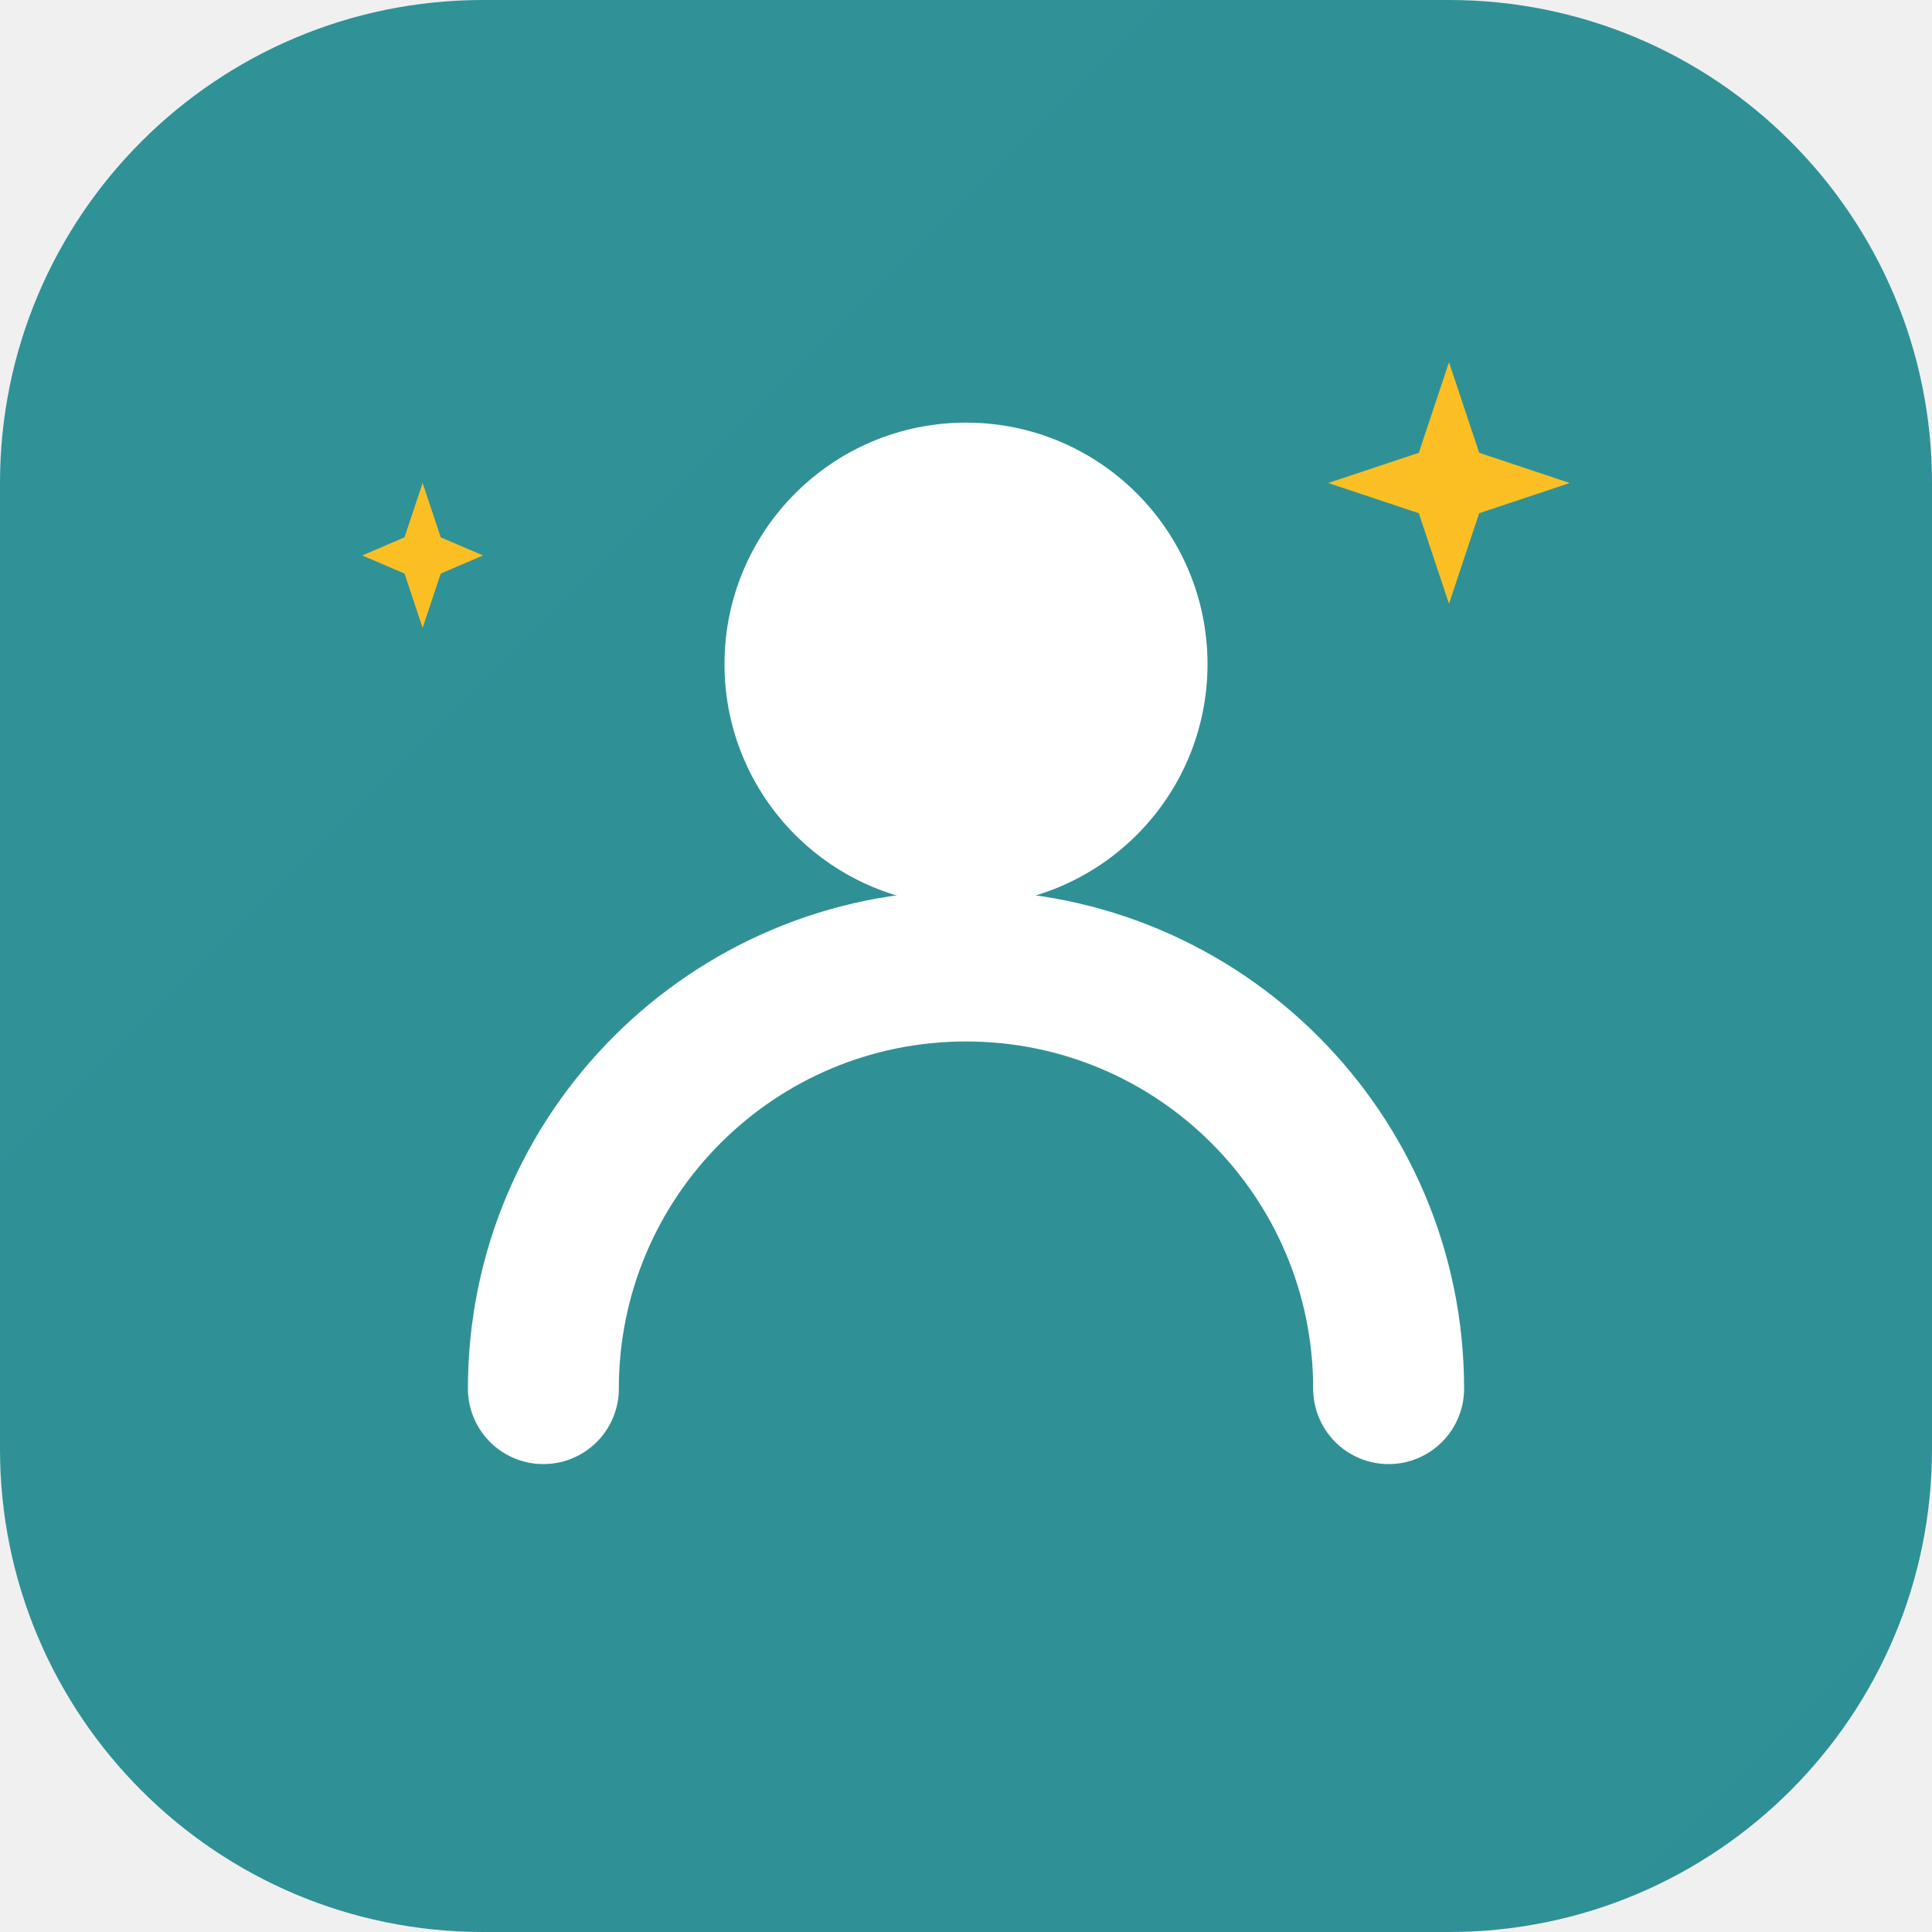
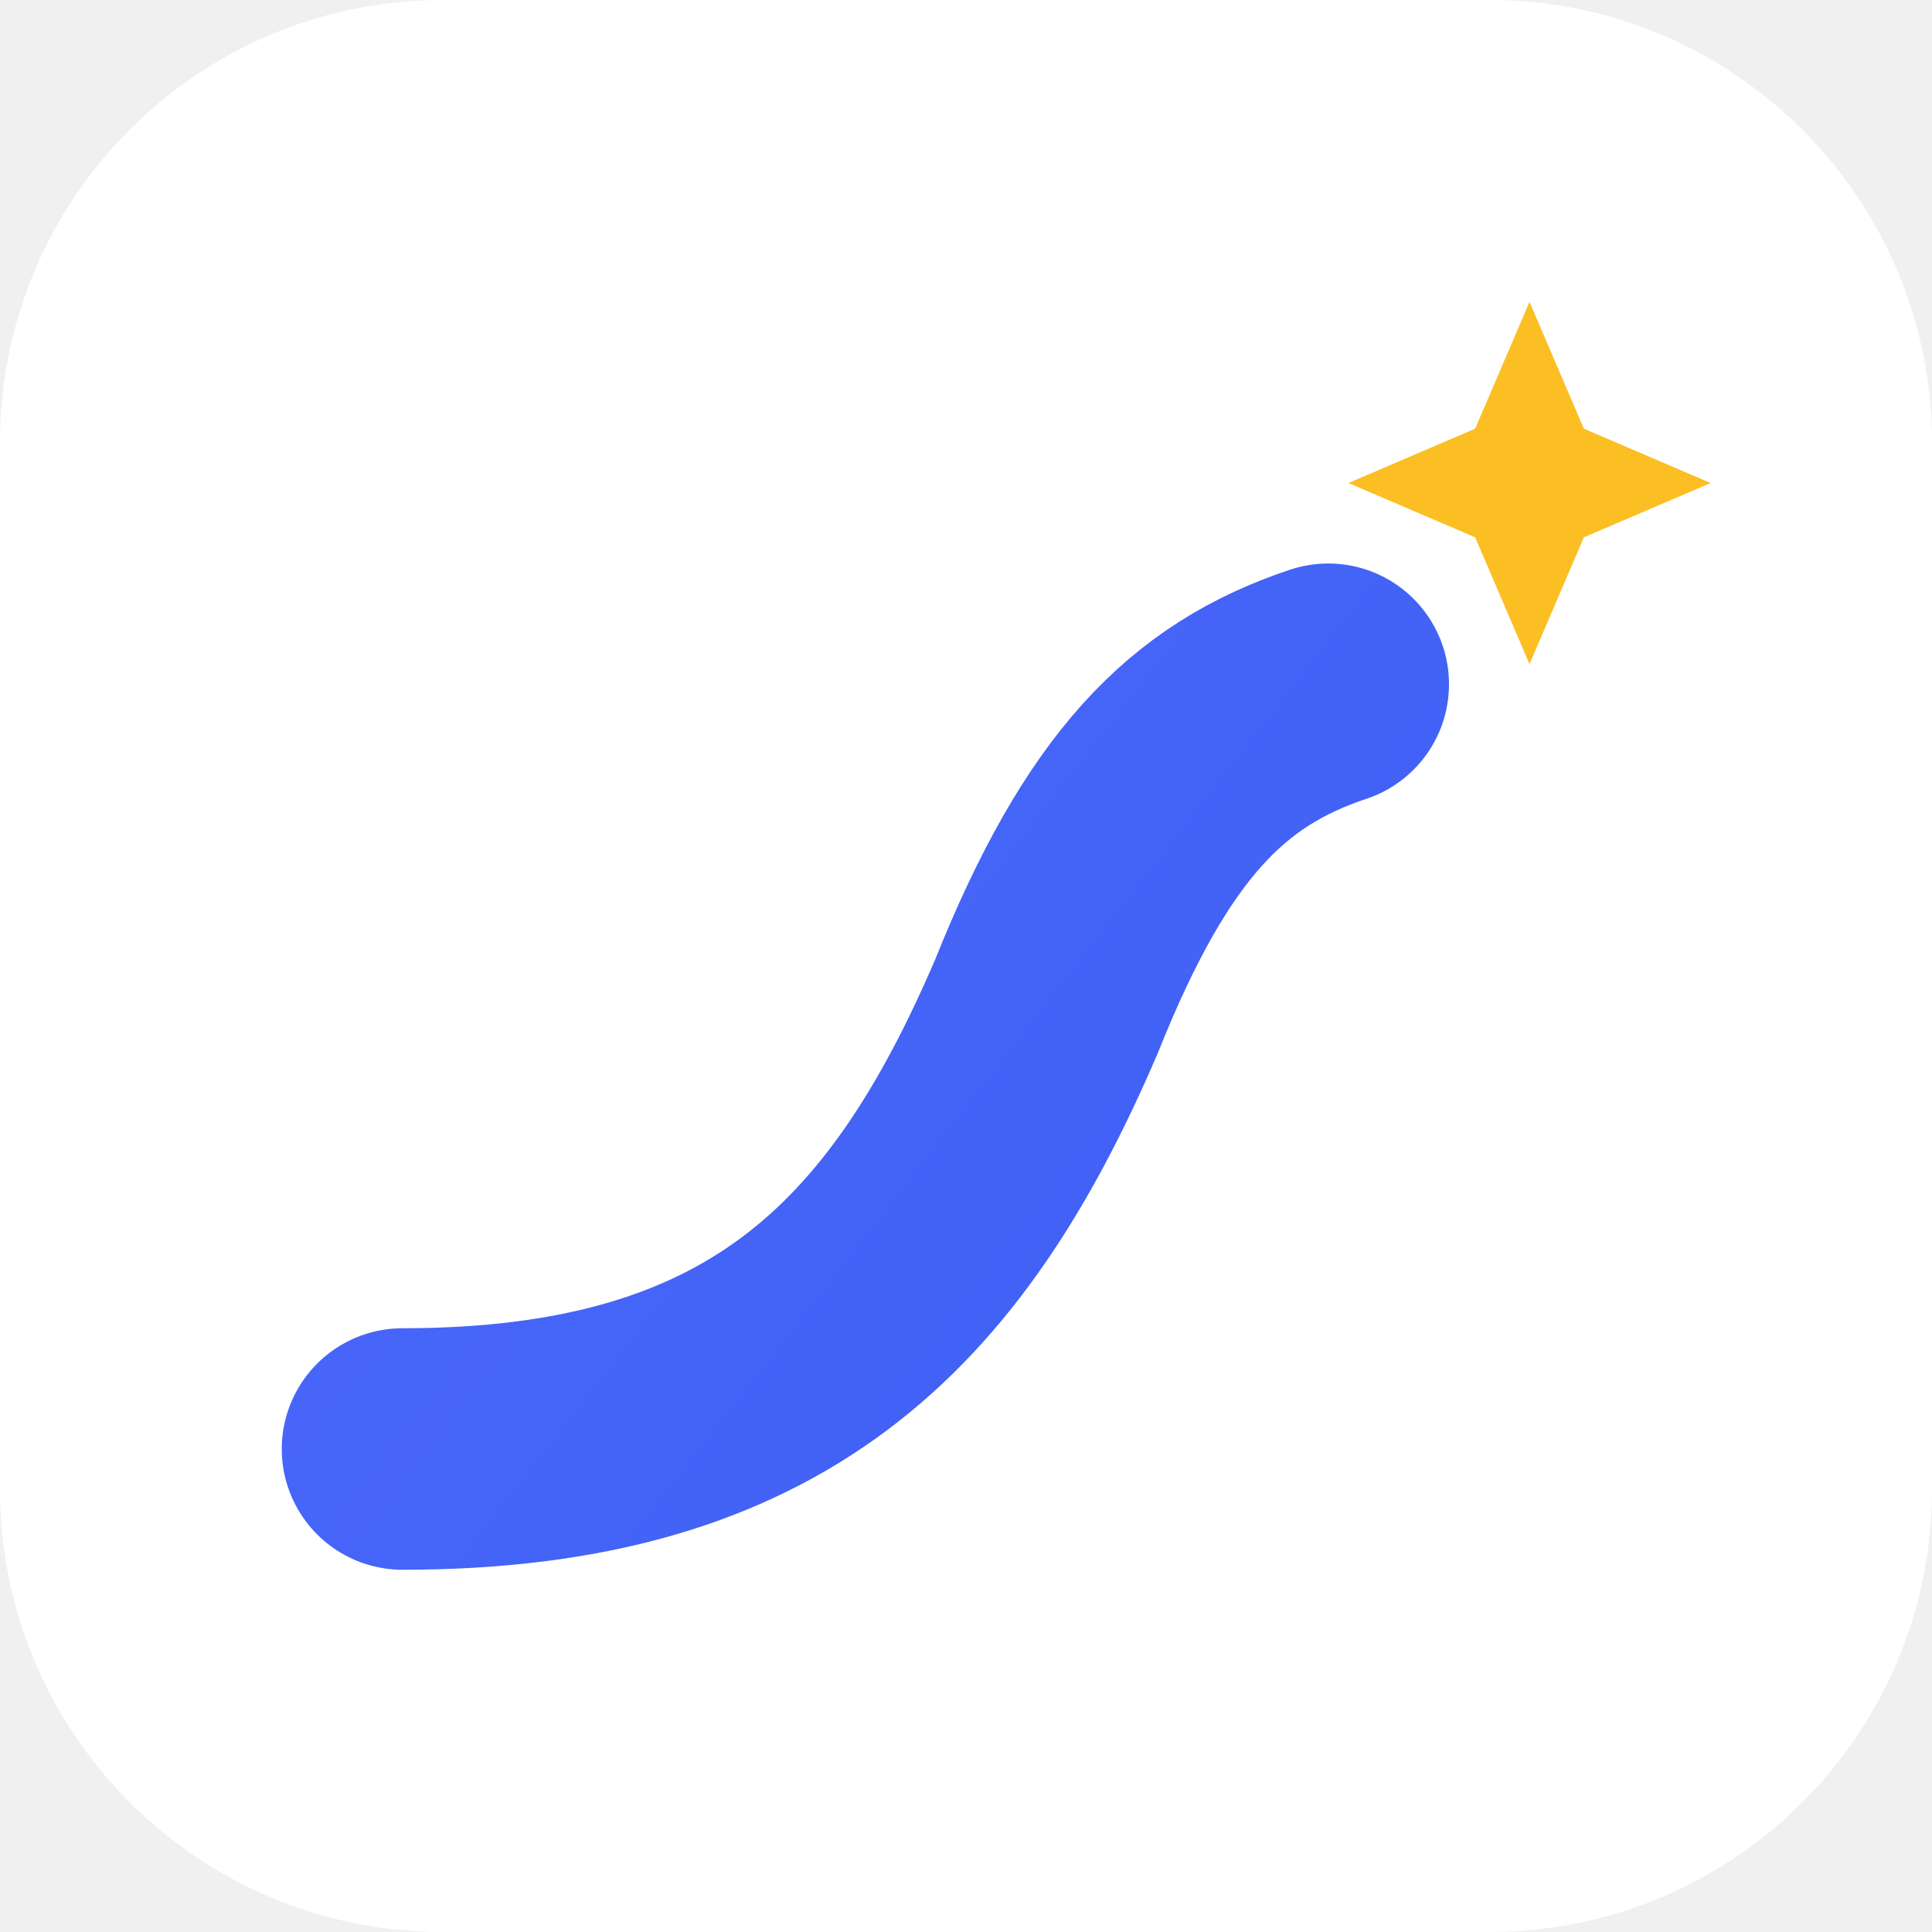
- <svg xmlns="http://www.w3.org/2000/svg" viewBox="0 0 32 32" fill="none">
-   <rect width="32" height="32" rx="8" fill="url(#gradient)" />
-   <circle cx="16" cy="11" r="4" fill="white" />
-   <path d="M9 23c0-3.866 3.134-7 7-7s7 3.134 7 7" stroke="white" stroke-width="2.5" stroke-linecap="round" fill="none" />
-   <path d="M24 6l0.5 1.5L26 8l-1.5 0.5L24 10l-0.5-1.5L22 8l1.5-0.5L24 6z" fill="#fbbf24" />
-   <path d="M7 8l0.3 0.9L8 9.2l-0.7 0.3L7 10.4l-0.3-0.9L6 9.2l0.7-0.3L7 8z" fill="#fbbf24" />
+ <svg xmlns="http://www.w3.org/2000/svg" viewBox="0 0 96 96" width="96" height="96">
  <defs>
-     <linearGradient id="gradient" x1="0" y1="0" x2="32" y2="32">
-       <stop offset="0%" stop-color="#2f9297" />
-       <stop offset="100%" stop-color="#1d5d63" />
+     <linearGradient id="brandArc" gradientUnits="userSpaceOnUse" x1="14" y1="20" x2="86" y2="76">
+       <stop offset="0%" stop-color="#4d6bfe" />
+       <stop offset="100%" stop-color="#3b5bf0" />
    </linearGradient>
  </defs>
+   <rect width="96" height="96" rx="22" fill="#ffffff" />
+   <path d="M20 72C38 72 46 64 52 50C56 40 60 36 66 34" stroke="url(#brandArc)" stroke-width="12" stroke-linecap="round" fill="none" />
+   <path d="M76 15l2.7 6.3L85 24l-6.3 2.7L76 33l-2.7-6.3L67 24l6.3-2.7z" fill="#fbbf24" />
</svg>
